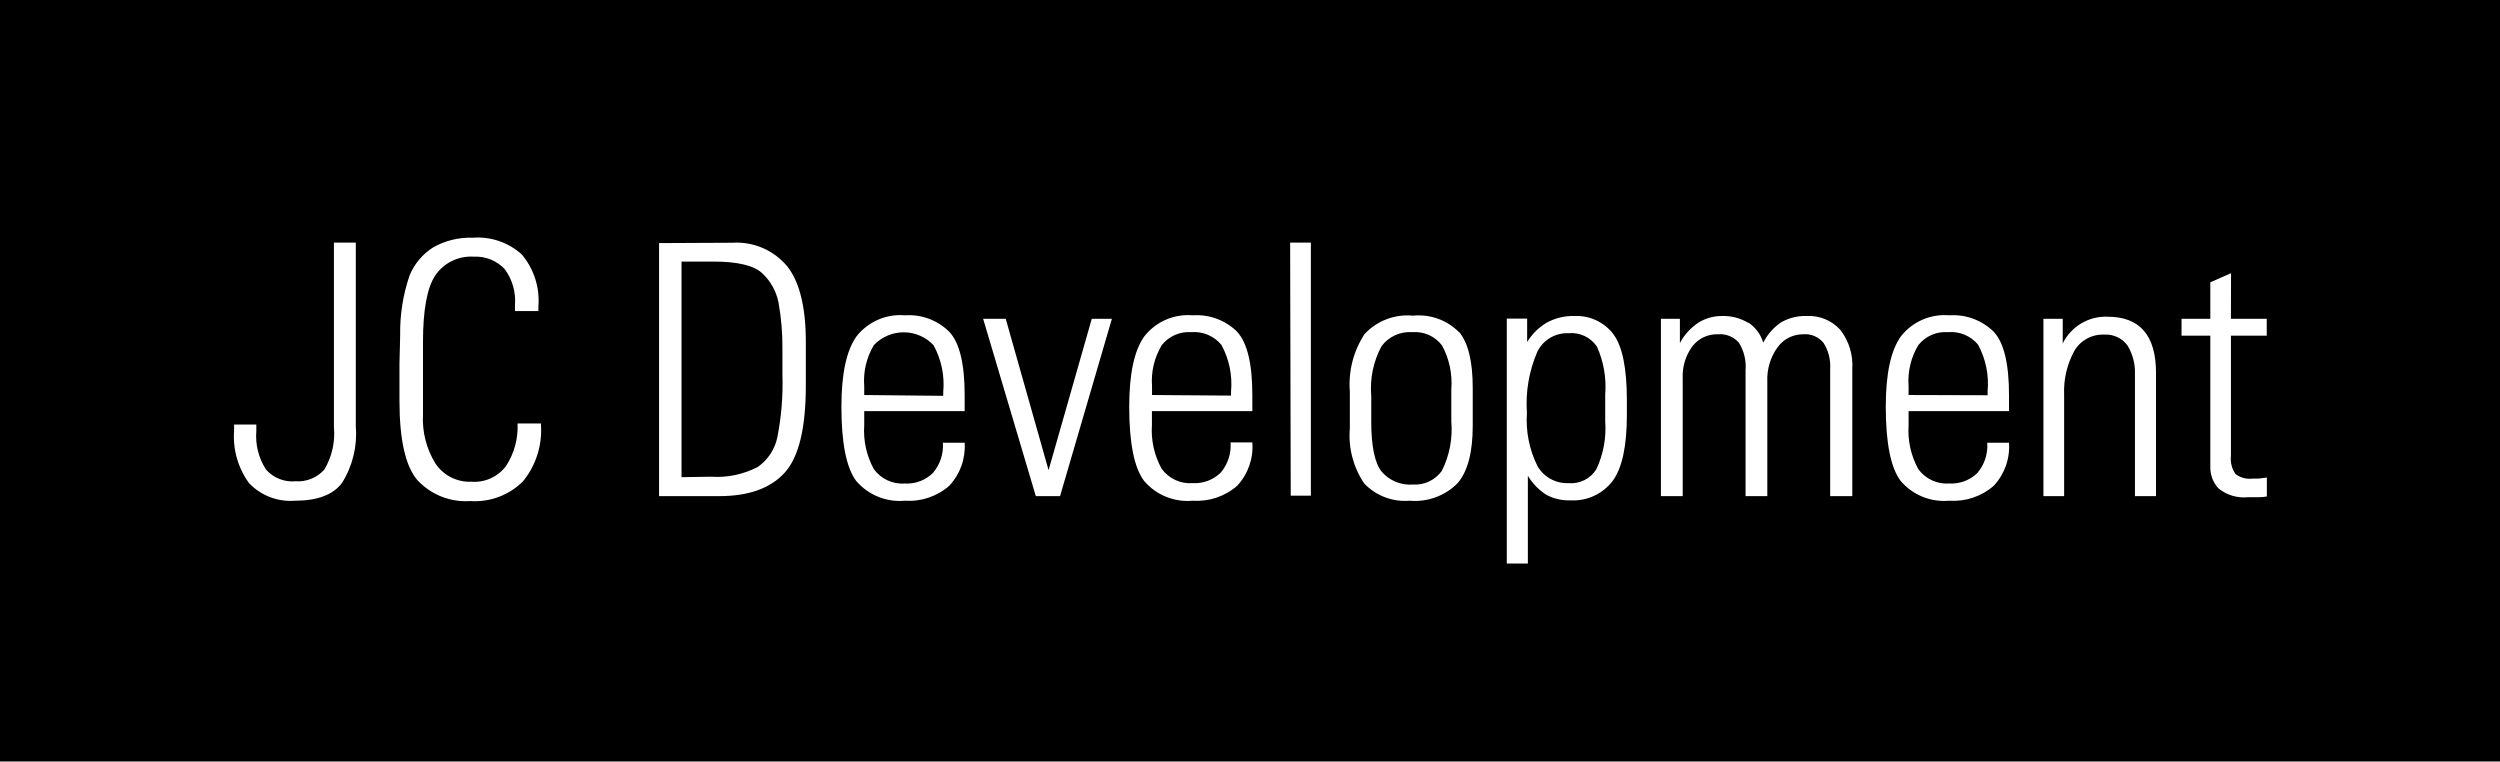
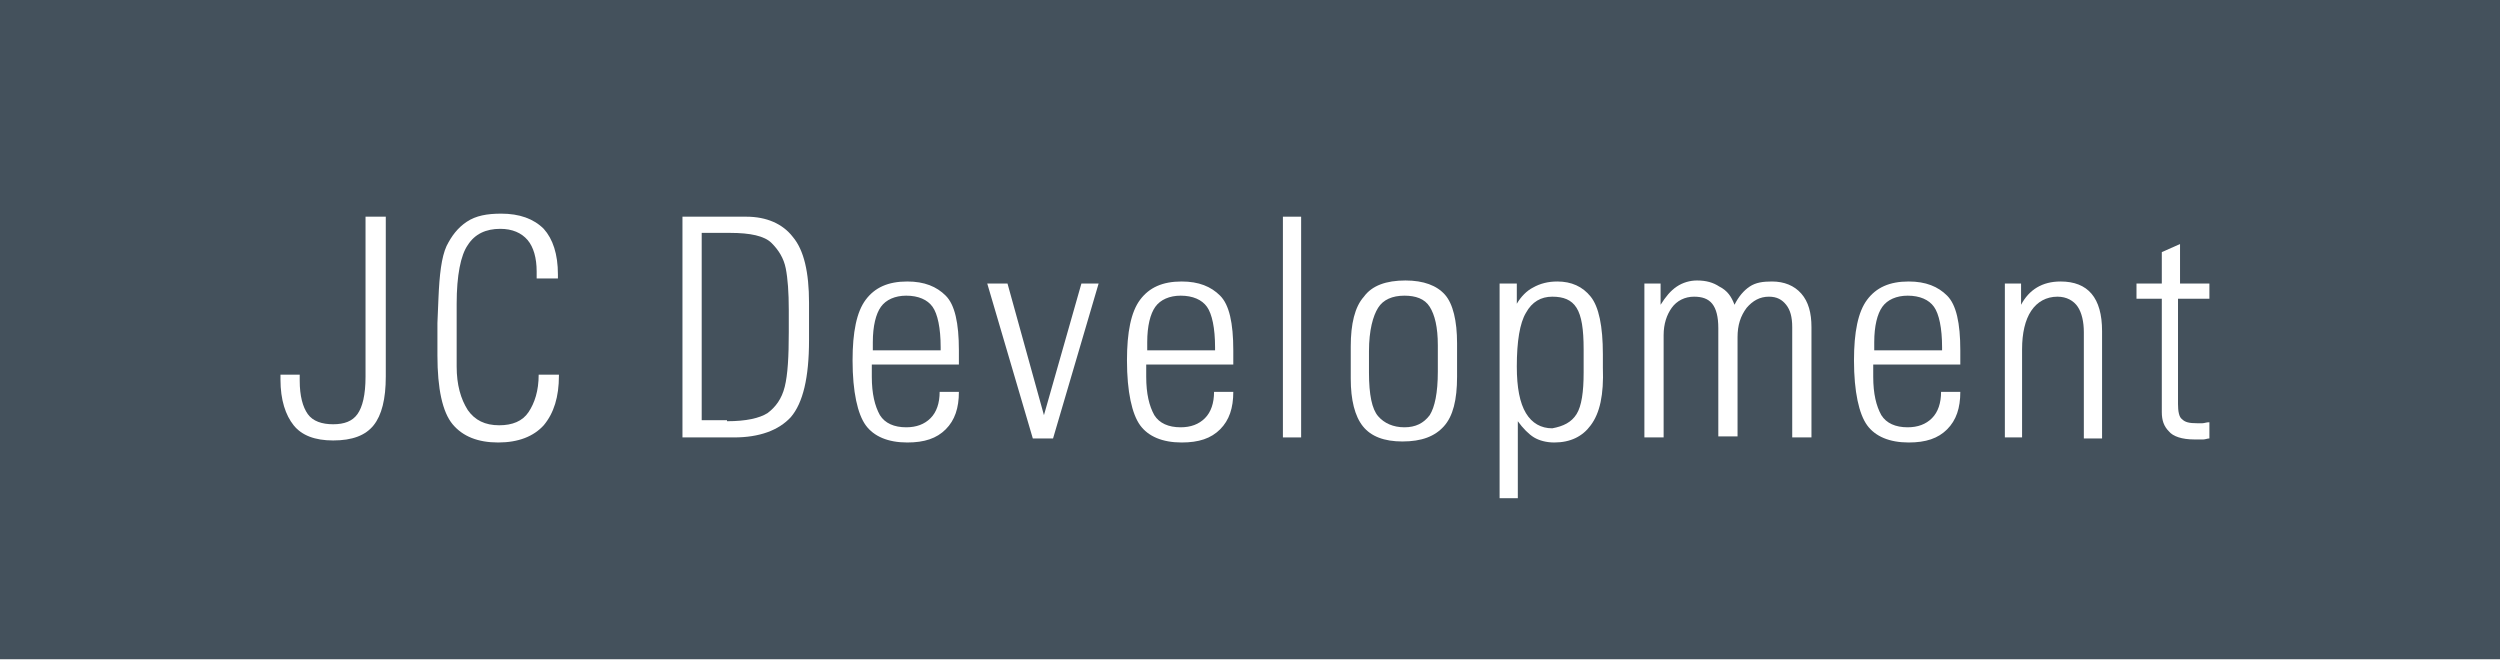
- <svg xmlns="http://www.w3.org/2000/svg" viewBox="0 0 213.6 65.06">
-   <rect width="213.6" height="65.06" fill="#000" />
-   <path d="M190.62,23.34l-1.77.78v3.12h-2.46v1.44h2.46V39.87a2.61,2.61,0,0,0,.7,1.86,3.43,3.43,0,0,0,2.54.75l.94,0a3.34,3.34,0,0,0,.65-.06V40.8l-.69.09-.51,0A2,2,0,0,1,191,40.5a2.27,2.27,0,0,1-.39-1.53V28.68h3.06V27.24h-3.06Zm-10.51,3.72a4.1,4.1,0,0,0-3.87,2.28v-2.1h-1.65V42.39h1.77V33.75a7.18,7.18,0,0,1,.86-3.75,2.8,2.8,0,0,1,2.56-1.41,2.27,2.27,0,0,1,2,.94,4.41,4.41,0,0,1,.63,2.48V42.39h1.8V31.86q0-4.8-4.14-4.8m-17,6.69V33a5.93,5.93,0,0,1,.83-3.51,2.94,2.94,0,0,1,2.53-1.11A3,3,0,0,1,169,29.44a7,7,0,0,1,.82,4v.33Zm7.28-5.4a4.93,4.93,0,0,0-3.8-1.41,4.74,4.74,0,0,0-4.14,1.8q-1.29,1.8-1.29,6,0,4.68,1.28,6.36a4.87,4.87,0,0,0,4.15,1.68,5.23,5.23,0,0,0,3.8-1.28,4.89,4.89,0,0,0,1.3-3.67h-1.86a3.58,3.58,0,0,1-.85,2.59,3.18,3.18,0,0,1-2.39.89,3,3,0,0,1-2.65-1.23,6.81,6.81,0,0,1-.83-3.75V35.13h8.58V33.75q0-4-1.3-5.4m-21-.78a4.11,4.11,0,0,0-2.21-.57,3.75,3.75,0,0,0-2,.55,4.78,4.78,0,0,0-1.61,1.76V27.24h-1.62V42.39h1.86V32.31a4.29,4.29,0,0,1,.81-2.7,2.65,2.65,0,0,1,2.22-1.05,2.12,2.12,0,0,1,1.77.72,3.85,3.85,0,0,1,.57,2.37V42.39H151V32.61a4.66,4.66,0,0,1,.87-2.93,2.68,2.68,0,0,1,2.22-1.12,2,2,0,0,1,1.73.76,3.74,3.74,0,0,1,.55,2.21V42.39h1.89V31.53a4.94,4.94,0,0,0-1-3.32A3.59,3.59,0,0,0,154.37,27a4.09,4.09,0,0,0-2.19.54,4.57,4.57,0,0,0-1.53,1.74,3.12,3.12,0,0,0-1.3-1.74M134,41.28a2.92,2.92,0,0,1-2.64-1.46,8.86,8.86,0,0,1-.9-4.54,11.16,11.16,0,0,1,.9-5.25A2.83,2.83,0,0,1,134,28.47a2.63,2.63,0,0,1,2.44,1.14,8.34,8.34,0,0,1,.71,4.08V36a8.23,8.23,0,0,1-.75,4.08A2.54,2.54,0,0,1,134,41.28m5-5.82V34.2q0-4.14-1.17-5.67A3.94,3.94,0,0,0,134.53,27a4.64,4.64,0,0,0-2.4.58,4.88,4.88,0,0,0-1.65,1.64v-2h-1.74V48.15h1.8v-7.5a5,5,0,0,0,1.57,1.62,4.05,4.05,0,0,0,2.06.48,4.24,4.24,0,0,0,3.61-1.65Q139,39.45,139,35.46M124,36a7.9,7.9,0,0,1-.81,4.23,2.82,2.82,0,0,1-2.49,1.17,3.2,3.2,0,0,1-2.65-1.1c-.59-.73-.89-2.16-.89-4.3V33.84a7.63,7.63,0,0,1,.87-4.25,3,3,0,0,1,2.64-1.21,2.88,2.88,0,0,1,2.54,1.14,6.75,6.75,0,0,1,.79,3.75Zm.66-7.62a4.85,4.85,0,0,0-3.93-1.41,5,5,0,0,0-4.14,1.57,7.82,7.82,0,0,0-1.26,4.91V36.6a7.3,7.3,0,0,0,1.23,4.71,4.81,4.81,0,0,0,3.9,1.47,5.1,5.1,0,0,0,4.08-1.5q1.29-1.5,1.29-4.89V33.12q0-3.36-1.17-4.77m-14.38,14H112V20.73h-1.77ZM98.43,33.75V33a5.93,5.93,0,0,1,.83-3.51,2.94,2.94,0,0,1,2.53-1.11,3,3,0,0,1,2.57,1.09,7,7,0,0,1,.82,4v.33Zm7.28-5.4a4.93,4.93,0,0,0-3.8-1.41,4.74,4.74,0,0,0-4.14,1.8q-1.29,1.8-1.29,6,0,4.68,1.28,6.36a4.87,4.87,0,0,0,4.15,1.68,5.23,5.23,0,0,0,3.8-1.28A4.89,4.89,0,0,0,107,37.8h-1.86a3.58,3.58,0,0,1-.85,2.59,3.18,3.18,0,0,1-2.39.89,3,3,0,0,1-2.65-1.23,6.81,6.81,0,0,1-.83-3.75V35.13H107V33.75q0-4-1.3-5.4M84,27.24l4.5,15.15h2.07L95,27.24H93.28L89.59,40.17,85.93,27.24ZM73.84,33.75V33a5.94,5.94,0,0,1,.82-3.51,3.51,3.51,0,0,1,5.1,0,6.94,6.94,0,0,1,.83,4v.33Zm7.27-5.4a4.9,4.9,0,0,0-3.79-1.41,4.74,4.74,0,0,0-4.14,1.8q-1.29,1.8-1.29,6,0,4.68,1.27,6.36a4.89,4.89,0,0,0,4.16,1.68,5.2,5.2,0,0,0,3.79-1.28,4.9,4.9,0,0,0,1.31-3.67H80.56a3.58,3.58,0,0,1-.86,2.59,3.15,3.15,0,0,1-2.38.89,3,3,0,0,1-2.66-1.23,6.82,6.82,0,0,1-.82-3.75V35.13h8.58V33.75q0-4-1.31-5.4M58.23,40.77V22.35H61c2,0,3.42.33,4.13,1a4.66,4.66,0,0,1,1.38,2.46,21.37,21.37,0,0,1,.34,4V32a23.91,23.91,0,0,1-.43,5.35,4.12,4.12,0,0,1-1.68,2.55,7.55,7.55,0,0,1-4,.83Zm-1.92-20V42.39h5.13q3.78,0,5.6-2t1.81-7.5V29.22q0-4.47-1.6-6.48a5.63,5.63,0,0,0-4.67-2ZM46,26.58v-.39a6.13,6.13,0,0,0-1.41-4.44,5.58,5.58,0,0,0-4.17-1.44,6.46,6.46,0,0,0-3.4.82A5.14,5.14,0,0,0,35,23.52a15,15,0,0,0-.81,5.13l-.06,2.43v3.15q0,5,1.53,6.79a5.64,5.64,0,0,0,4.53,1.79,5.8,5.8,0,0,0,4.49-1.68,6.89,6.89,0,0,0,1.54-4.83v-.12h-2a6.12,6.12,0,0,1-1,3.66,3.39,3.39,0,0,1-2.94,1.32,3.53,3.53,0,0,1-3.06-1.53,7.23,7.23,0,0,1-1.08-4.23V29.22q0-4.17,1.08-5.73a3.68,3.68,0,0,1,3.24-1.56A3.39,3.39,0,0,1,43.13,23,4.6,4.6,0,0,1,44,26.07v.51ZM28.53,20.73V36.48a6,6,0,0,1-.82,3.64,3,3,0,0,1-2.45,1,3,3,0,0,1-2.53-1,5.25,5.25,0,0,1-.83-3.28v-.57H20v.54a6.75,6.75,0,0,0,1.28,4.47,4.88,4.88,0,0,0,3.94,1.5c1.9,0,3.25-.51,4-1.52a7.82,7.82,0,0,0,1.18-4.81V20.73Z" fill="#fff" />
+ <svg xmlns="http://www.w3.org/2000/svg" version="1.1" id="Layer_1" x="0px" y="0px" viewBox="0 0 246.9 65.1" enable-background="new 0 0 246.9 65.1" xml:space="preserve">
+   <rect x="0" fill="#44515C" width="246.9" height="65.1" />
+   <g>
+     <path fill="#FFFFFF" d="M38.1,21.4v15.8c0,2.2-0.4,3.8-1.2,4.8c-0.8,1-2.1,1.5-4,1.5c-1.8,0-3.1-0.5-3.9-1.5   c-0.8-1-1.3-2.5-1.3-4.5v-0.5h1.9v0.6c0,1.5,0.3,2.6,0.8,3.3c0.5,0.7,1.4,1,2.5,1c1.1,0,1.9-0.3,2.4-1s0.8-1.9,0.8-3.7V21.4H38.1z" />
+     <path fill="#FFFFFF" d="M53,27.3v-0.5c0-1.3-0.3-2.4-0.9-3.1c-0.6-0.7-1.5-1.1-2.7-1.1c-1.4,0-2.5,0.5-3.2,1.6   c-0.7,1-1.1,3-1.1,5.8v6.2c0,1.8,0.4,3.2,1.1,4.3c0.7,1,1.7,1.5,3.1,1.5c1.3,0,2.3-0.4,2.9-1.3c0.6-0.9,1-2.1,1-3.7h2v0.1   c0,2.1-0.5,3.7-1.5,4.9c-1,1.1-2.5,1.7-4.5,1.7c-2,0-3.5-0.6-4.5-1.8s-1.5-3.5-1.5-6.8v-3.2l0.1-2.4c0.1-2.4,0.3-4.1,0.8-5.2   c0.5-1,1.1-1.8,2-2.4c0.9-0.6,2-0.8,3.4-0.8c1.8,0,3.2,0.5,4.2,1.5c0.9,1,1.4,2.5,1.4,4.5v0.4H53z" />
+     <path fill="#FFFFFF" d="M73.7,21.4c2,0,3.6,0.7,4.6,2c1.1,1.3,1.6,3.5,1.6,6.5v3.7c0,3.7-0.6,6.2-1.8,7.6c-1.2,1.3-3.1,2-5.6,2   h-5.1V21.4H73.7z M71.8,41.6c1.9,0,3.2-0.3,4-0.8c0.8-0.6,1.4-1.4,1.7-2.6c0.3-1.2,0.4-3,0.4-5.4v-2.2c0-1.7-0.1-3.1-0.3-4.1   c-0.2-1-0.7-1.8-1.4-2.5c-0.7-0.7-2.1-1-4.1-1h-2.8v18.5H71.8z" />
+     <path fill="#FFFFFF" d="M94.7,34.6v1.4h-8.6v1.2c0,1.7,0.3,2.9,0.8,3.8c0.5,0.8,1.4,1.2,2.6,1.2c1,0,1.8-0.3,2.4-0.9   c0.6-0.6,0.9-1.5,0.9-2.6h1.9c0,1.6-0.4,2.8-1.3,3.7c-0.9,0.9-2.1,1.3-3.8,1.3c-1.9,0-3.3-0.6-4.1-1.7c-0.8-1.1-1.3-3.3-1.3-6.4   c0-2.8,0.4-4.8,1.3-6c0.9-1.2,2.2-1.8,4.1-1.8c1.7,0,2.9,0.5,3.8,1.4C94.3,30.1,94.7,31.9,94.7,34.6z M92.9,34.6v-0.3   c0-1.9-0.3-3.3-0.8-4c-0.5-0.7-1.4-1.1-2.6-1.1c-1.1,0-2,0.4-2.5,1.1s-0.8,1.9-0.8,3.5v0.8H92.9z" />
+     <path fill="#FFFFFF" d="M99.5,28l3.6,13l3.7-13h1.7l-4.5,15.3H102L97.5,28H99.5z" />
+     <path fill="#FFFFFF" d="M121.8,34.6v1.4h-8.6v1.2c0,1.7,0.3,2.9,0.8,3.8c0.5,0.8,1.4,1.2,2.6,1.2c1,0,1.8-0.3,2.4-0.9   c0.6-0.6,0.9-1.5,0.9-2.6h1.9c0,1.6-0.4,2.8-1.3,3.7c-0.9,0.9-2.1,1.3-3.8,1.3c-1.9,0-3.3-0.6-4.1-1.7c-0.8-1.1-1.3-3.3-1.3-6.4   c0-2.8,0.4-4.8,1.3-6c0.9-1.2,2.2-1.8,4.1-1.8c1.7,0,2.9,0.5,3.8,1.4C121.4,30.1,121.8,31.9,121.8,34.6z M120,34.6v-0.3   c0-1.9-0.3-3.3-0.8-4c-0.5-0.7-1.4-1.1-2.6-1.1c-1.1,0-2,0.4-2.5,1.1s-0.8,1.9-0.8,3.5v0.8H120z" />
+     <path fill="#FFFFFF" d="M126.7,21.4h1.8v21.8h-1.8V21.4z" />
+     <path fill="#FFFFFF" d="M143.9,33.9v3.3c0,2.3-0.4,3.9-1.3,4.9s-2.2,1.5-4.1,1.5c-1.8,0-3.1-0.5-3.9-1.5s-1.2-2.6-1.2-4.7v-3.2   c0-2.2,0.4-3.9,1.3-4.9c0.8-1.1,2.2-1.6,4.1-1.6c1.8,0,3.1,0.5,3.9,1.4S143.9,31.7,143.9,33.9z M142,34.1c0-1.8-0.3-3-0.8-3.8   c-0.5-0.8-1.4-1.1-2.5-1.1c-1.2,0-2.1,0.4-2.6,1.2s-0.9,2.2-0.9,4.3v2.1c0,2.2,0.3,3.6,0.9,4.3c0.6,0.7,1.5,1.1,2.6,1.1   c1.1,0,1.9-0.4,2.5-1.2c0.5-0.8,0.8-2.2,0.8-4.3V34.1z" />
+     <path fill="#FFFFFF" d="M157.1,42c-0.8,1.1-2,1.7-3.6,1.7c-0.8,0-1.5-0.2-2-0.5c-0.5-0.3-1.1-0.9-1.6-1.6v7.6h-1.8V28h1.7v2   c0.4-0.7,1-1.3,1.6-1.6c0.7-0.4,1.5-0.6,2.4-0.6c1.4,0,2.5,0.5,3.3,1.5c0.8,1,1.2,2.9,1.2,5.7v1.3C158.4,39,158,40.8,157.1,42z    M155.7,40.9c0.5-0.8,0.7-2.2,0.7-4.1v-2.3c0-2-0.2-3.3-0.7-4.1c-0.5-0.8-1.3-1.1-2.4-1.1c-1.1,0-2,0.5-2.6,1.6   c-0.6,1-0.9,2.8-0.9,5.3c0,2.1,0.3,3.6,0.9,4.6c0.6,1,1.5,1.5,2.6,1.5C154.4,42.1,155.2,41.7,155.7,40.9z" />
+     <path fill="#FFFFFF" d="M171.3,30.1c0.4-0.8,0.9-1.4,1.5-1.8c0.6-0.4,1.3-0.5,2.2-0.5c1.2,0,2.2,0.4,2.9,1.2c0.7,0.8,1,1.9,1,3.3   v10.9H177V32.3c0-1-0.2-1.7-0.6-2.2c-0.4-0.5-0.9-0.8-1.7-0.8c-0.9,0-1.6,0.4-2.2,1.1c-0.6,0.8-0.9,1.7-0.9,2.9v9.8h-1.9V32.4   c0-1.1-0.2-1.9-0.6-2.4c-0.4-0.5-1-0.7-1.8-0.7c-0.9,0-1.7,0.4-2.2,1.1s-0.8,1.6-0.8,2.7v10.1h-1.9V28h1.6v2.1   c0.5-0.8,1-1.4,1.6-1.8c0.6-0.4,1.3-0.6,2-0.6c0.9,0,1.6,0.2,2.2,0.6C170.6,28.7,171,29.3,171.3,30.1z" />
+     <path fill="#FFFFFF" d="M193.6,34.6v1.4H185v1.2c0,1.7,0.3,2.9,0.8,3.8c0.5,0.8,1.4,1.2,2.6,1.2c1,0,1.8-0.3,2.4-0.9   c0.6-0.6,0.9-1.5,0.9-2.6h1.9c0,1.6-0.4,2.8-1.3,3.7c-0.9,0.9-2.1,1.3-3.8,1.3c-1.9,0-3.3-0.6-4.1-1.7c-0.8-1.1-1.3-3.3-1.3-6.4   c0-2.8,0.4-4.8,1.3-6s2.2-1.8,4.1-1.8c1.7,0,2.9,0.5,3.8,1.4C193.2,30.1,193.6,31.9,193.6,34.6z M191.8,34.6v-0.3   c0-1.9-0.3-3.3-0.8-4c-0.5-0.7-1.4-1.1-2.6-1.1c-1.1,0-2,0.4-2.5,1.1c-0.5,0.7-0.8,1.9-0.8,3.5v0.8H191.8z" />
+     <path fill="#FFFFFF" d="M207.6,32.7v10.6h-1.8V32.8c0-1-0.2-1.9-0.6-2.5c-0.4-0.6-1.1-1-2-1c-1.1,0-2,0.5-2.6,1.4   c-0.6,0.9-0.9,2.2-0.9,3.8v8.7H198V28h1.6v2.1c0.8-1.5,2.1-2.3,3.9-2.3C206.2,27.8,207.6,29.4,207.6,32.7z" />
+     <path fill="#FFFFFF" d="M215.1,28h3.1v1.5h-3.1v10.4c0,0.7,0.1,1.3,0.4,1.5c0.3,0.3,0.7,0.4,1.5,0.4c0.1,0,0.3,0,0.5,0   c0.2,0,0.4-0.1,0.7-0.1v1.6c-0.2,0-0.4,0.1-0.6,0.1s-0.5,0-0.9,0c-1.2,0-2.1-0.3-2.5-0.8c-0.5-0.5-0.7-1.1-0.7-1.9V29.5h-2.5V28   h2.5v-3.1l1.8-0.8V28z" />
+   </g>
</svg>
